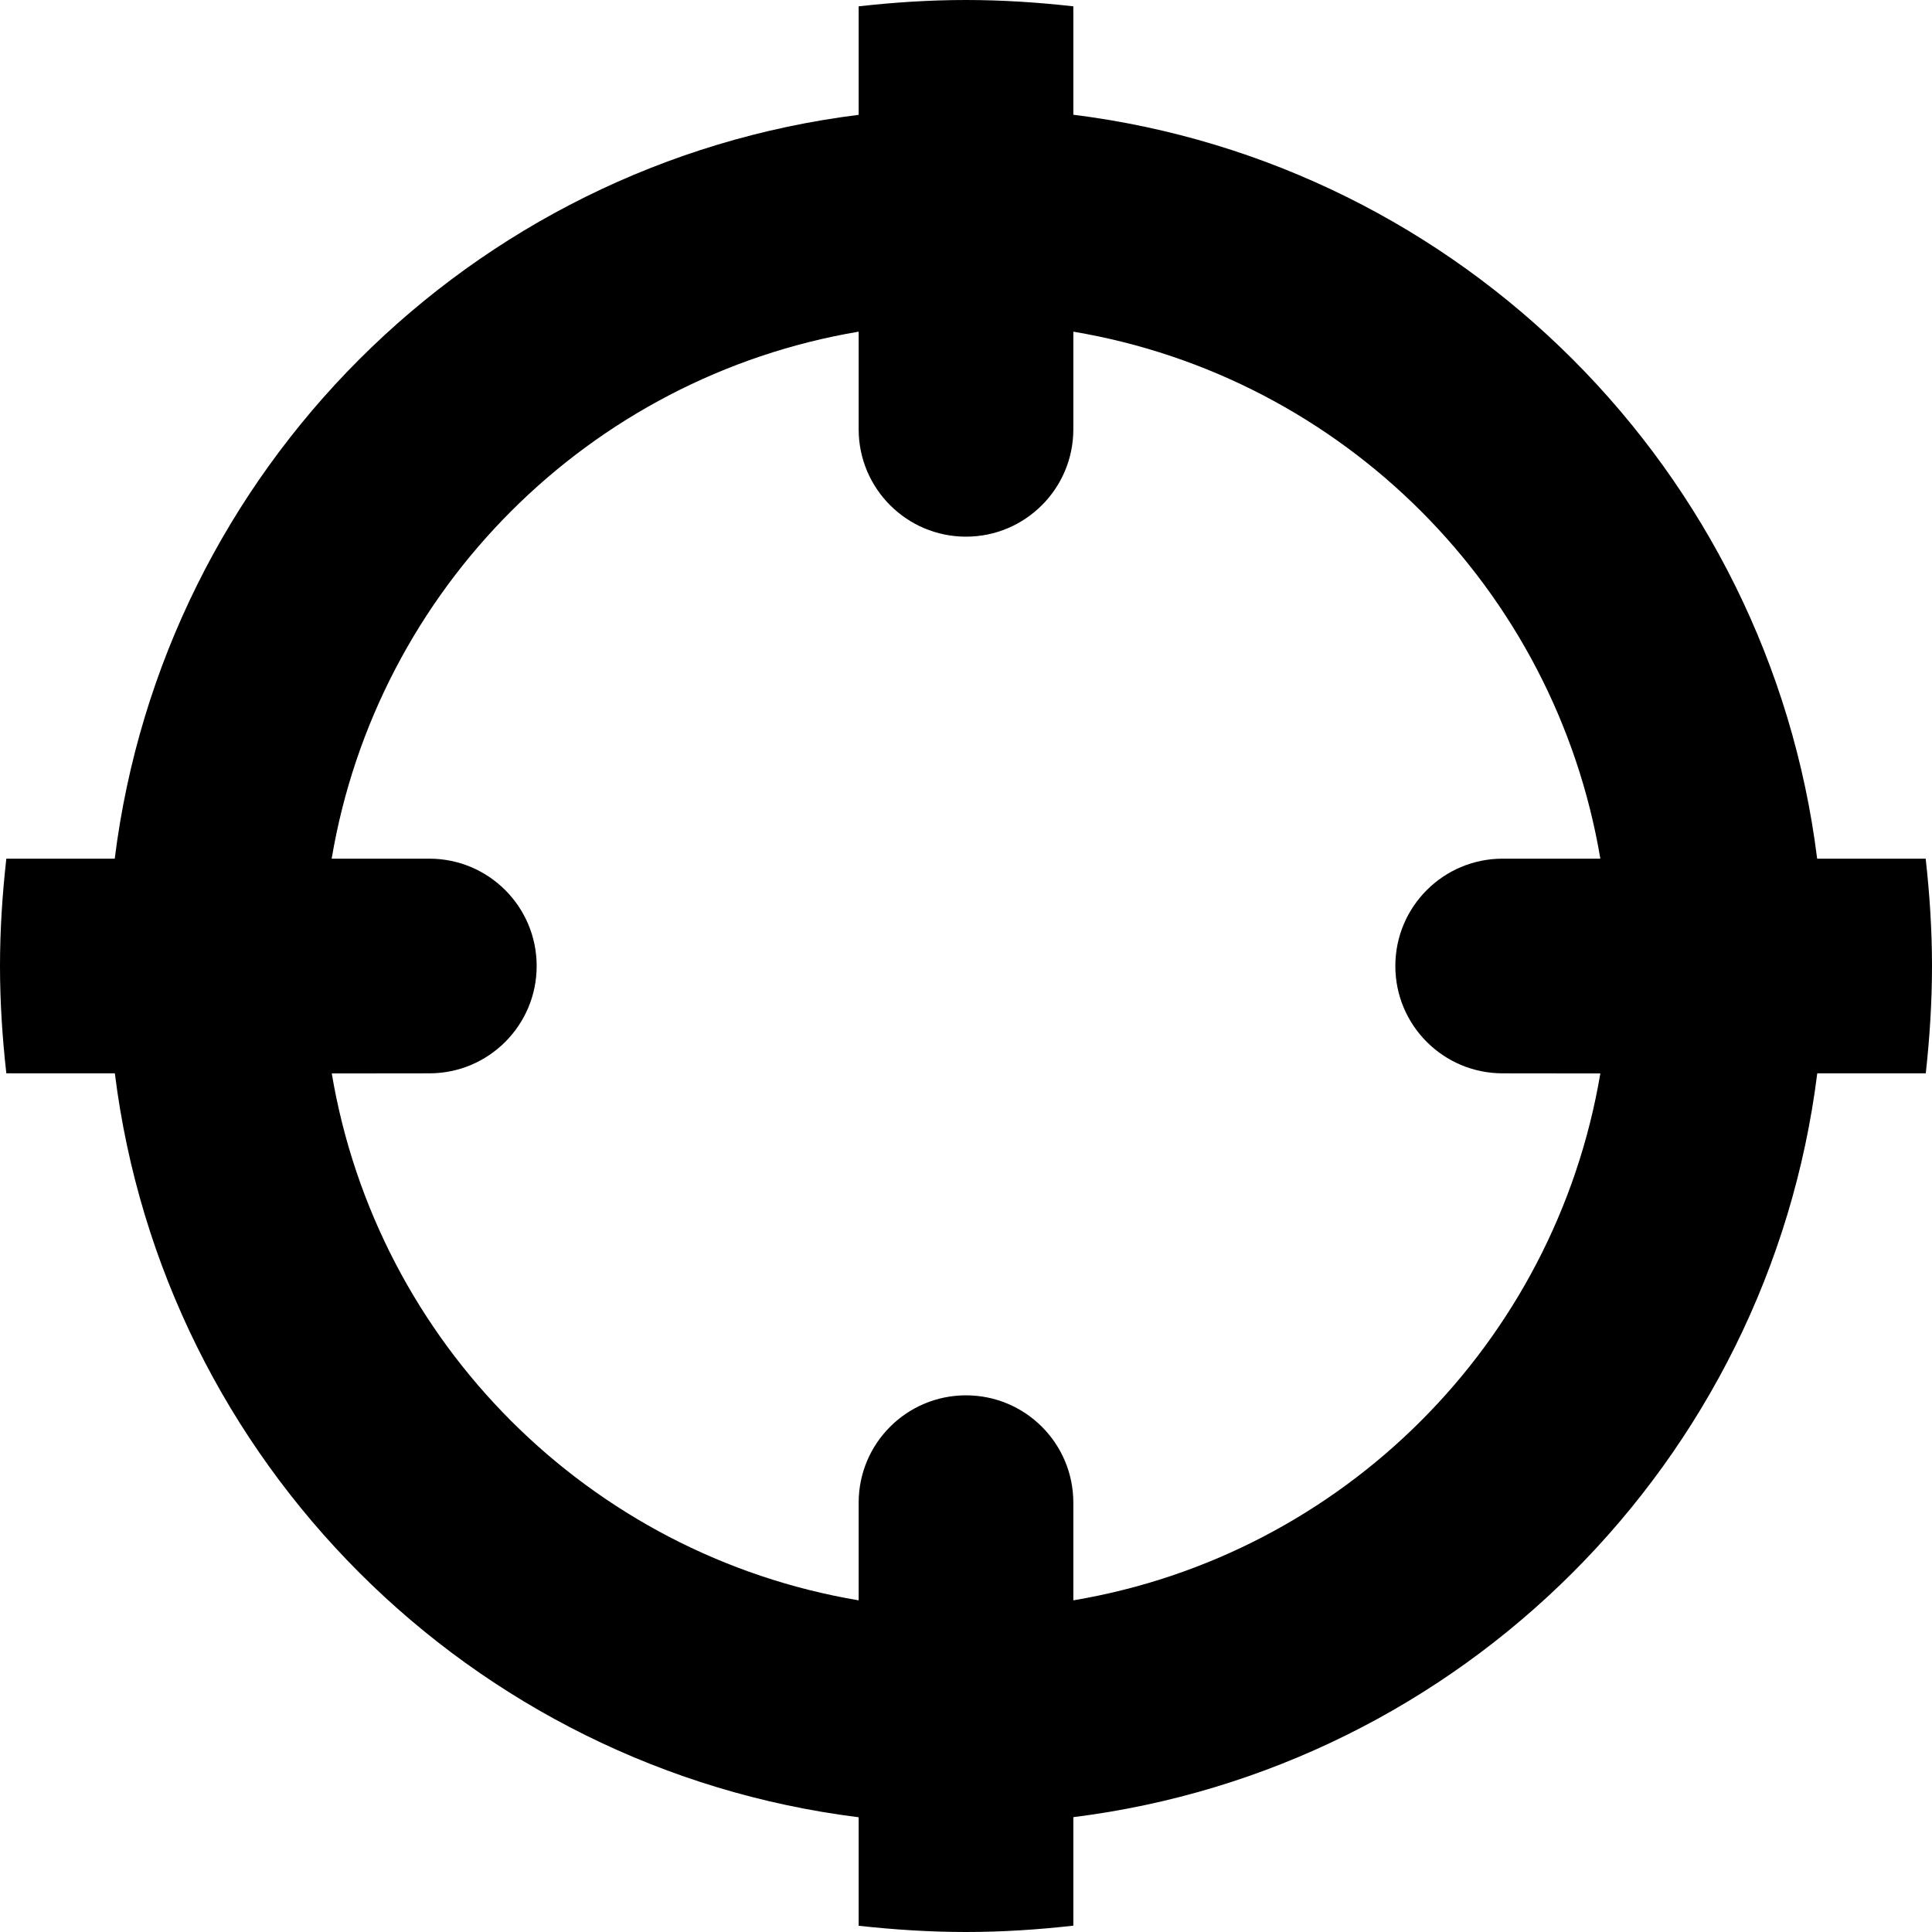
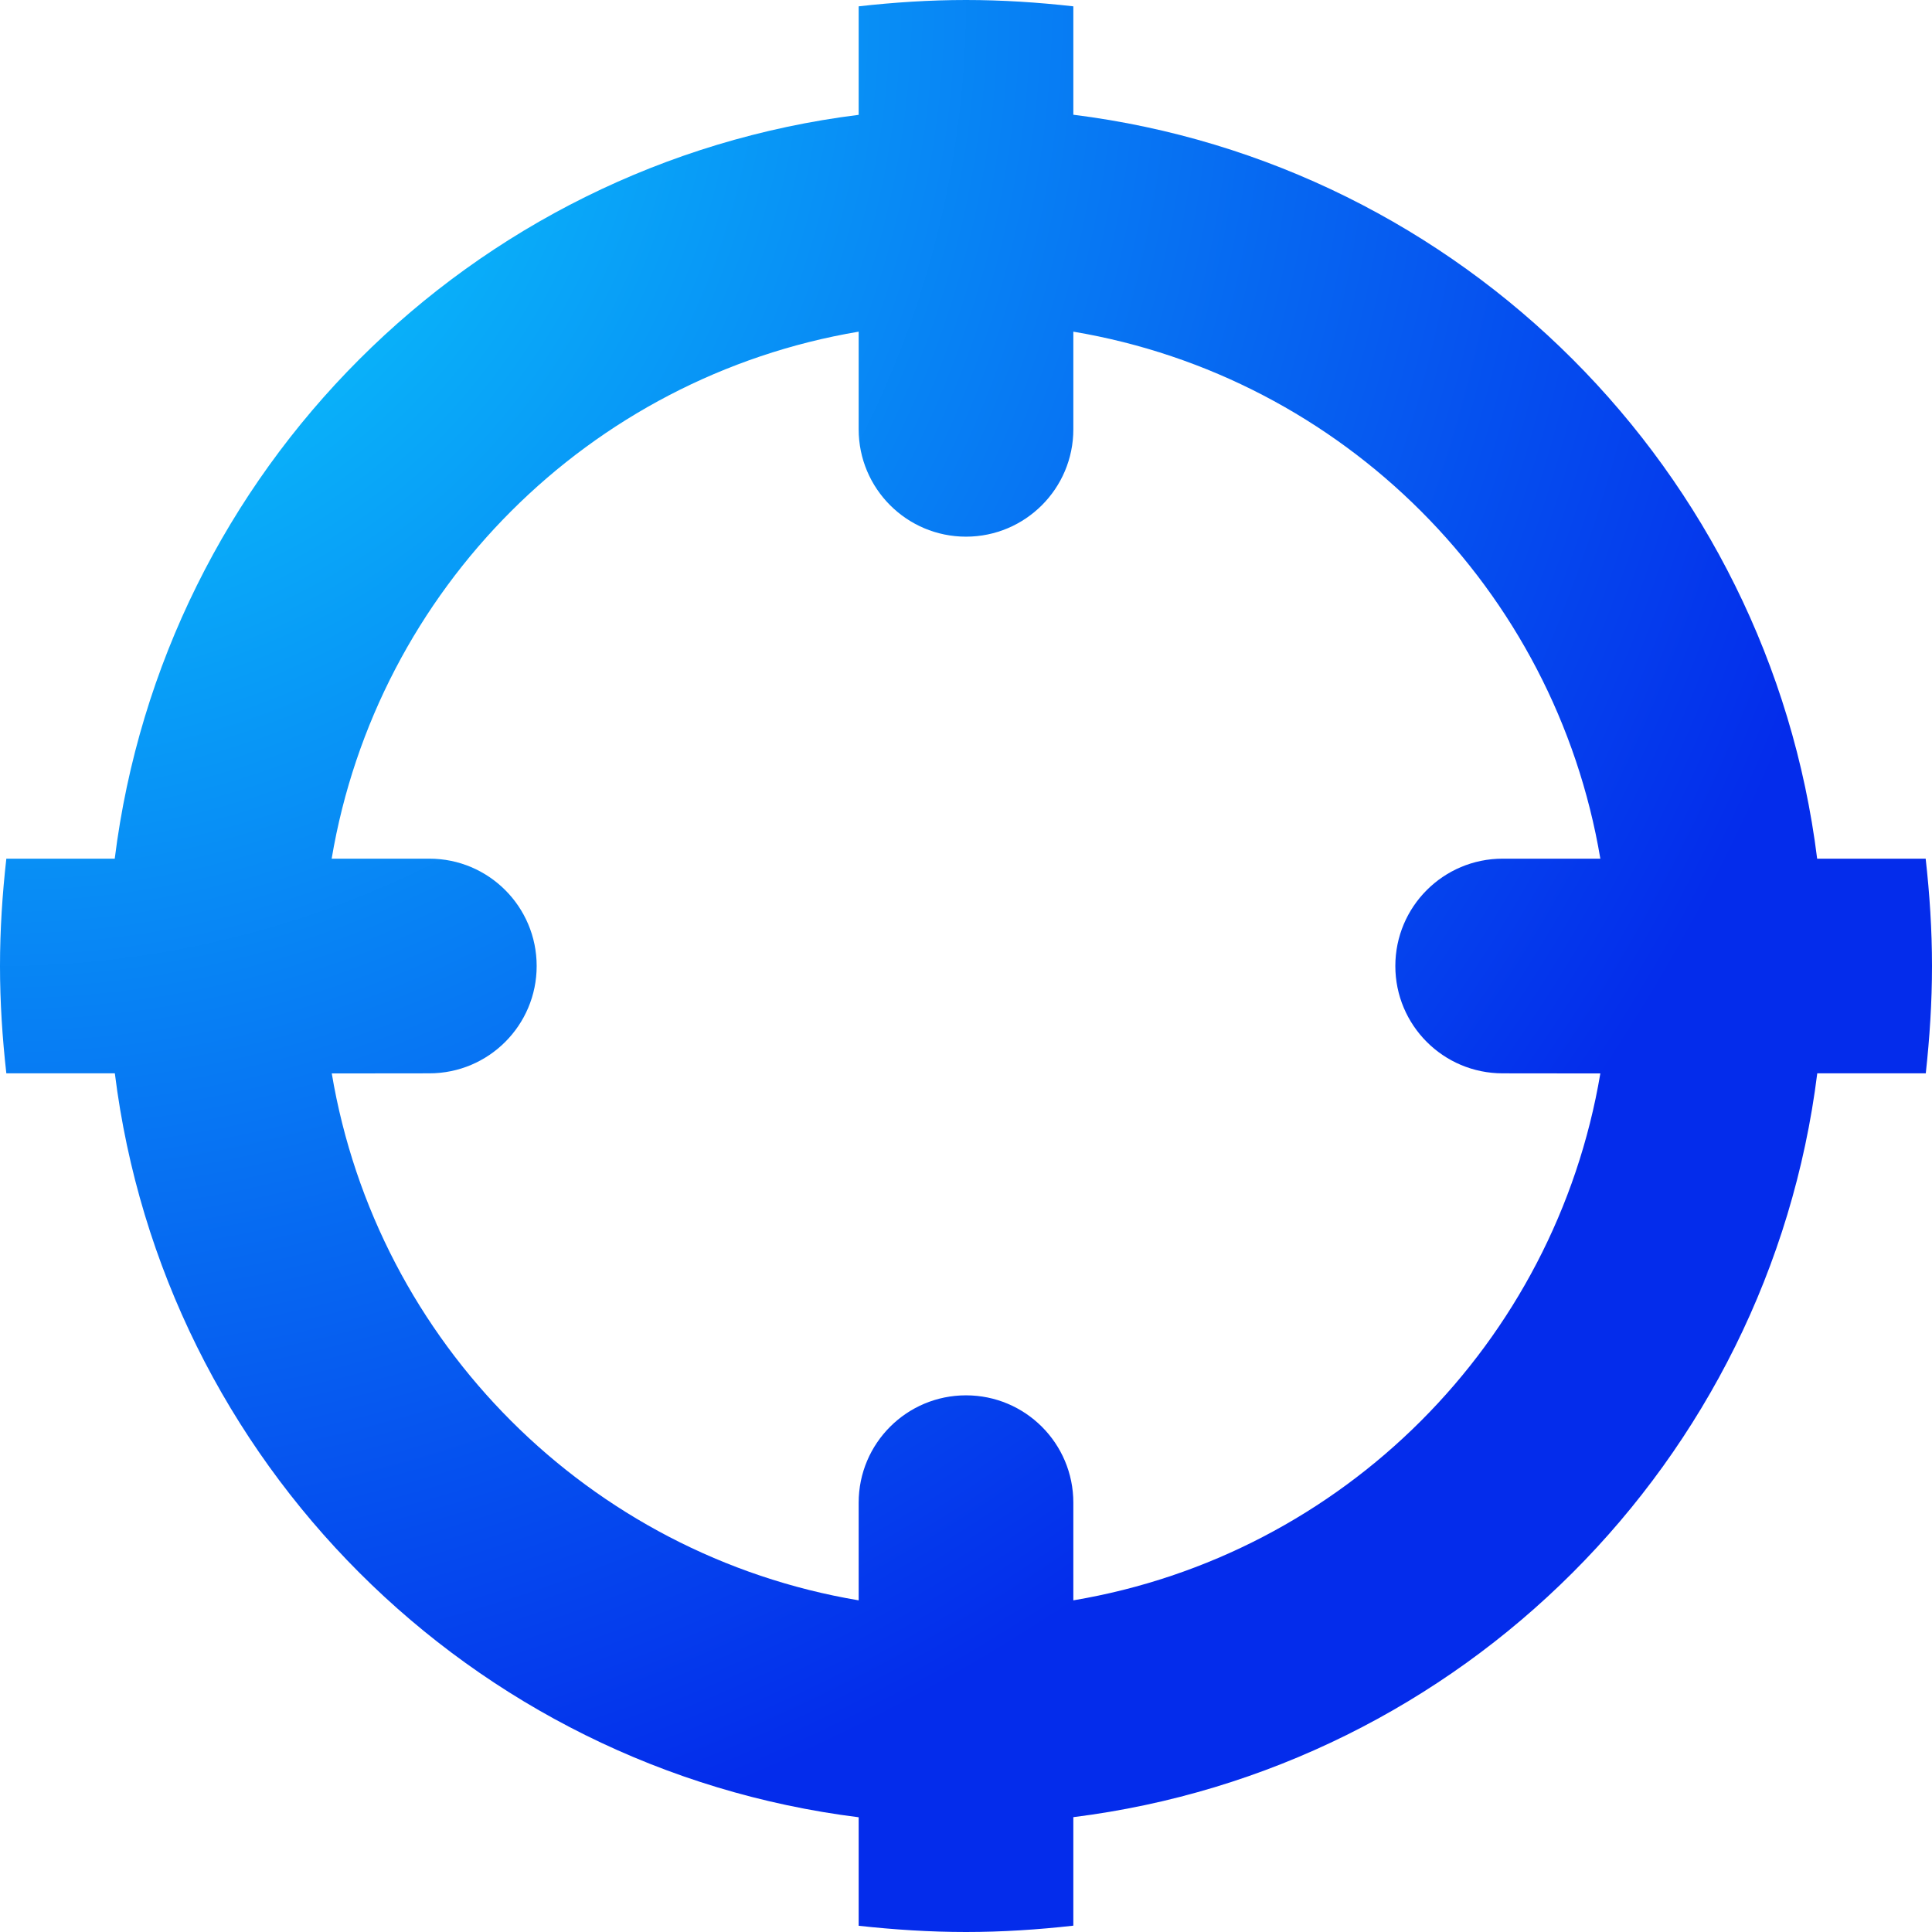
<svg xmlns="http://www.w3.org/2000/svg" version="1.1" id="Layer_1" x="0px" y="0px" width="18px" height="18px" viewBox="0 0 18 18" enable-background="new 0 0 18 18" xml:space="preserve">
-   <path d="M18,9c0-0.338-0.022-0.671-0.059-1l-1.011,0C16.479,4.383,13.617,1.521,10,1.069V0.059C9.671,0.022,9.338,0,9,0  S8.329,0.022,8,0.059v1.011C4.383,1.521,1.521,4.383,1.069,8L0.059,8C0.022,8.329,0,8.662,0,9s0.022,0.671,0.059,1h1.011  C1.521,13.617,4.383,16.479,8,16.931v1.011C8.329,17.978,8.662,18,9,18s0.671-0.022,1-0.059v-1.011  c3.616-0.452,6.479-3.313,6.931-6.93h1.011C17.978,9.672,18,9.339,18,9z M10,14.91V14c0-0.553-0.448-1-1-1s-1,0.447-1,1v0.91  c-2.51-0.422-4.487-2.398-4.909-4.909L4,10c0.553,0,1-0.448,1-1c0-0.552-0.447-1-1-1H3.09C3.513,5.49,5.49,3.513,8,3.09V4  c0,0.552,0.448,1,1,1s1-0.448,1-1V3.09c2.511,0.422,4.488,2.399,4.91,4.91H14c-0.553,0-1,0.448-1,1c0,0.552,0.447,1,1,1l0.91,0.001  C14.487,12.512,12.511,14.488,10,14.91z" />
+   <radialGradient id="g778" gradientUnits="userSpaceOnUse" cx="0%" cy="0%" r="100%">
+     <stop stop-color="#0BDFFE" offset="0" />
+     <stop stop-color="#042CEB" offset="1" />
+   </radialGradient>
+   <path fill="url(#g778)" d="M18,9c0-0.338-0.022-0.671-0.059-1l-1.011,0C16.479,4.383,13.617,1.521,10,1.069V0.059C9.671,0.022,9.338,0,9,0  S8.329,0.022,8,0.059v1.011C4.383,1.521,1.521,4.383,1.069,8L0.059,8C0.022,8.329,0,8.662,0,9s0.022,0.671,0.059,1h1.011  C1.521,13.617,4.383,16.479,8,16.931v1.011C8.329,17.978,8.662,18,9,18s0.671-0.022,1-0.059v-1.011  c3.616-0.452,6.479-3.313,6.931-6.93h1.011C17.978,9.672,18,9.339,18,9z M10,14.91V14c0-0.553-0.448-1-1-1s-1,0.447-1,1v0.91  c-2.51-0.422-4.487-2.398-4.909-4.909L4,10c0.553,0,1-0.448,1-1c0-0.552-0.447-1-1-1H3.09C3.513,5.49,5.49,3.513,8,3.09V4  c0,0.552,0.448,1,1,1s1-0.448,1-1V3.09c2.511,0.422,4.488,2.399,4.91,4.91H14c-0.553,0-1,0.448-1,1c0,0.552,0.447,1,1,1l0.91,0.001  C14.487,12.512,12.511,14.488,10,14.91z" />
</svg>
